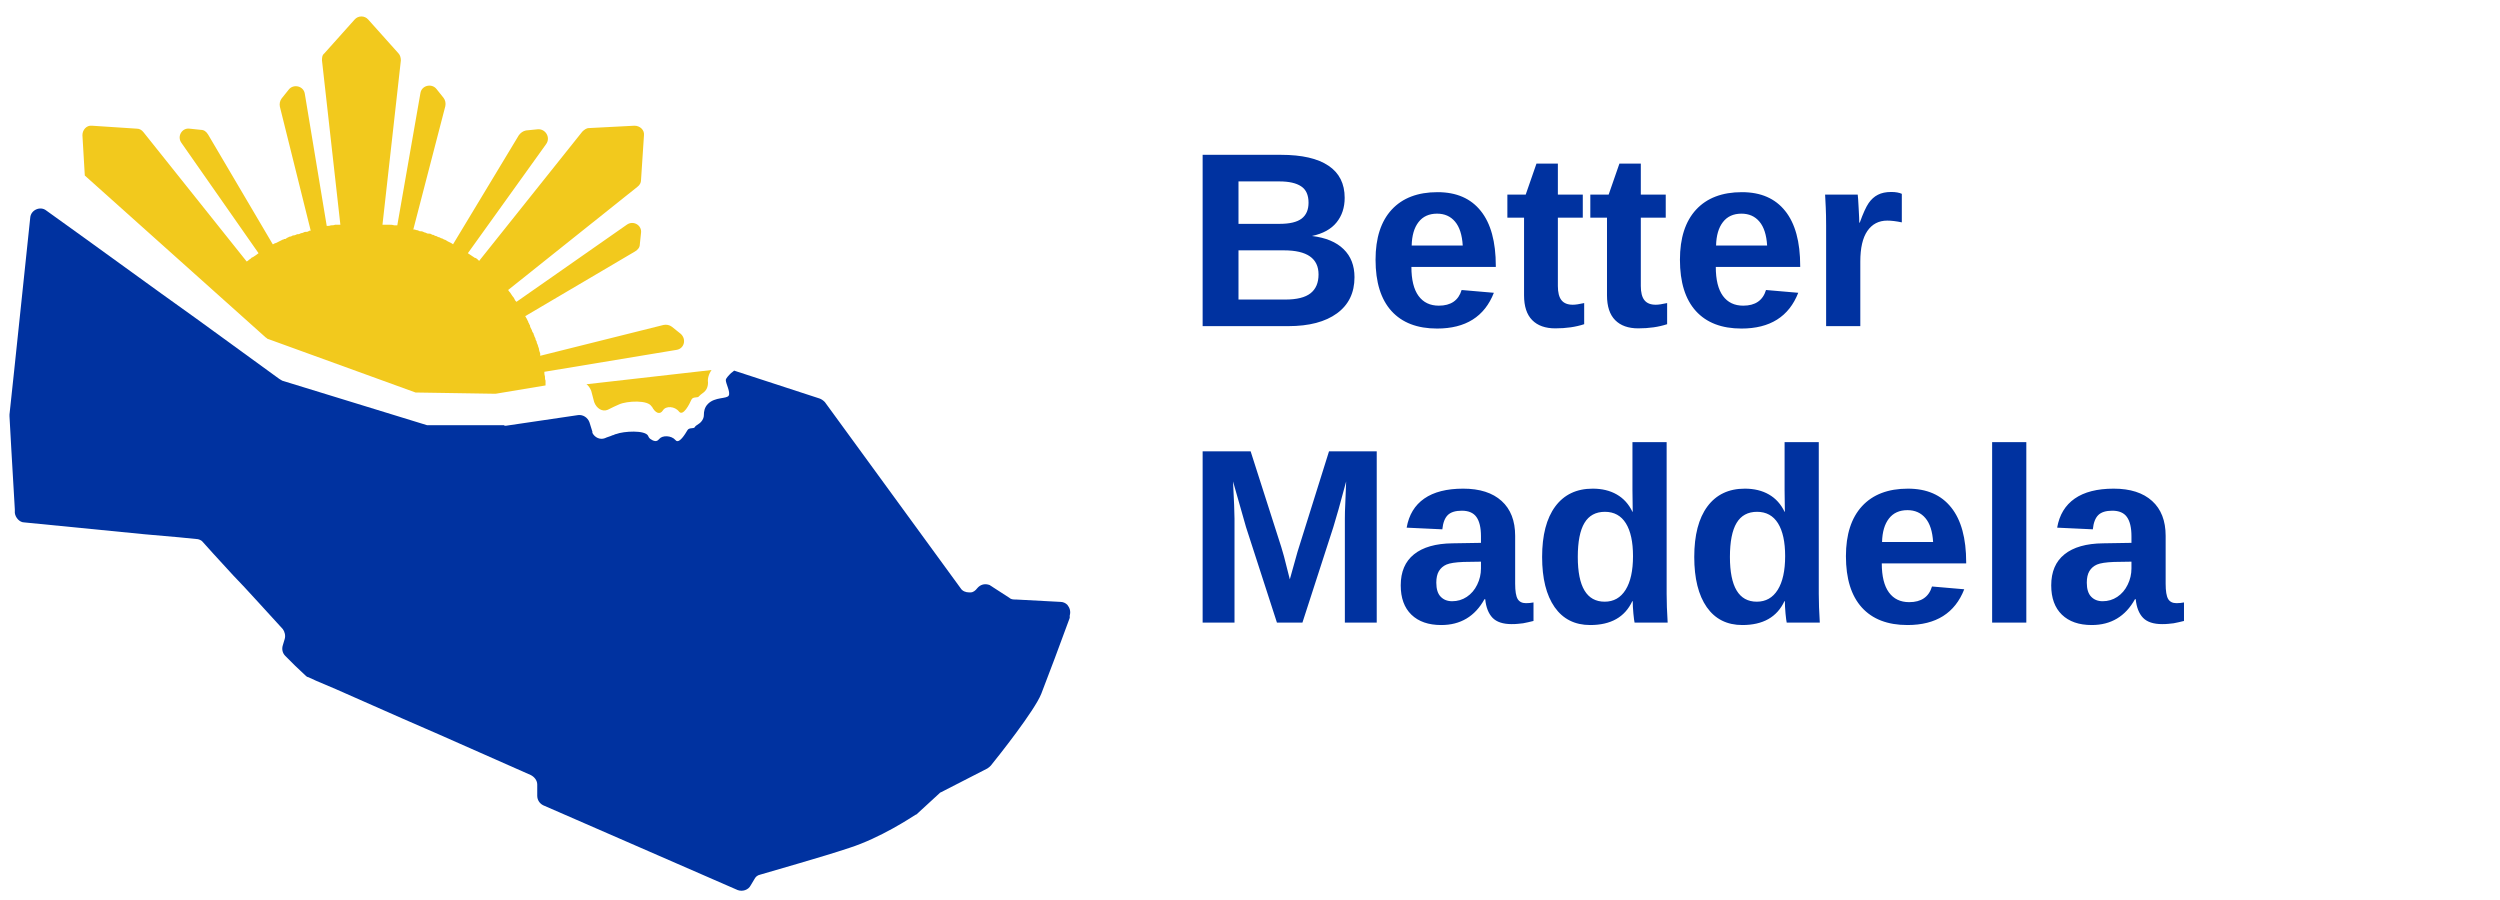
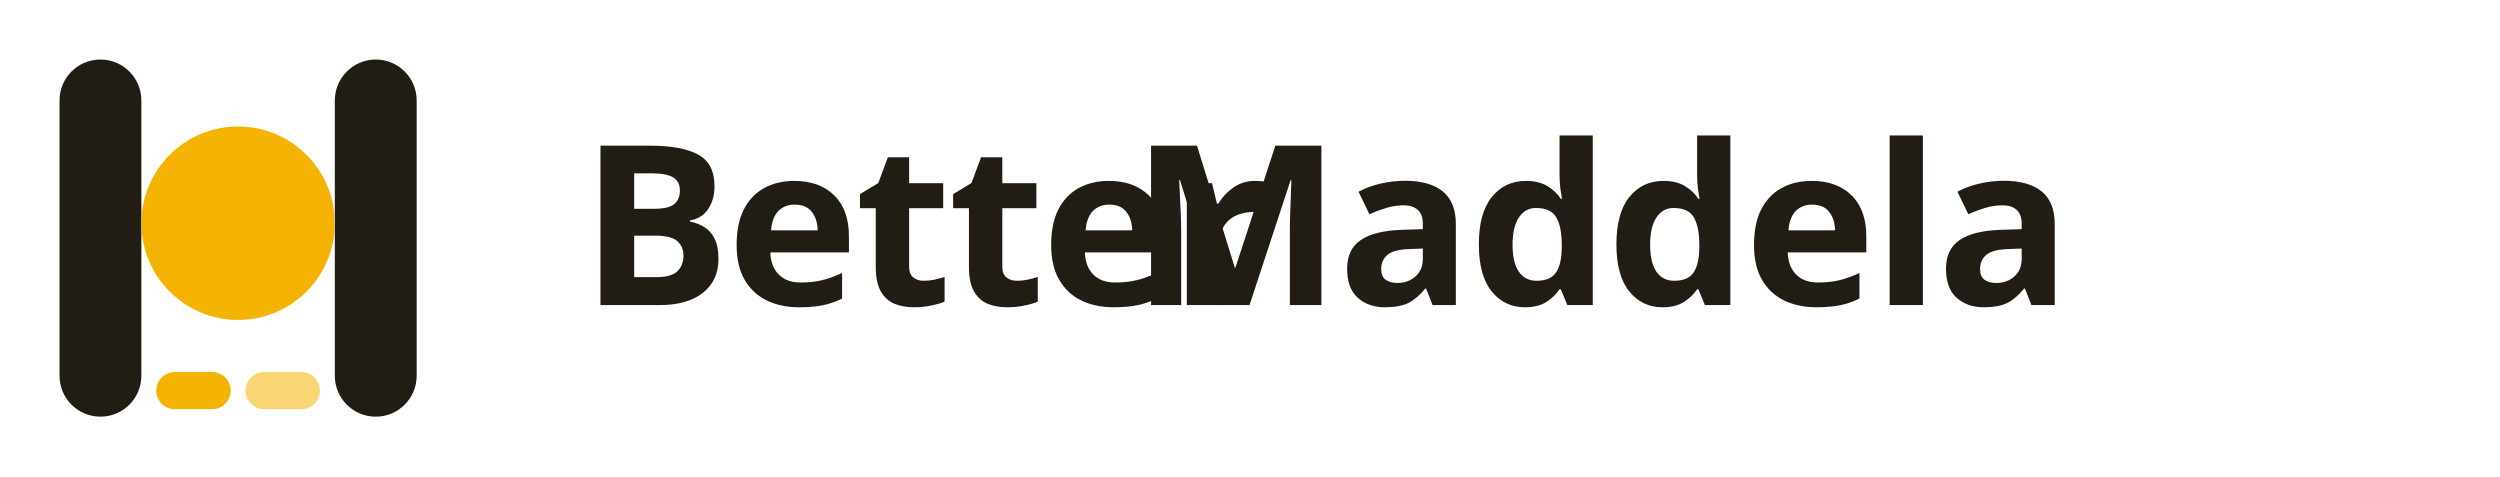
- <svg xmlns="http://www.w3.org/2000/svg" id="Layer_1" version="1.1" viewBox="0 0 421.6 151.7">
-   <defs>
-     <style>
-       .st0 {
-         fill: #f2c91d;
-       }
- 
-       .st1 {
-         fill: #0032a0;
-       }
-     </style>
-   </defs>
+ <svg xmlns="http://www.w3.org/2000/svg" viewBox="0 0 336 64" role="img" aria-label="BetterMaddela">
  <g>
-     <text x="200" y="55" font-family="Arial, Helvetica, sans-serif" font-size="42" font-weight="700" fill="#0032a0" text-anchor="start">Better</text>
-     <text x="200" y="105" font-family="Arial, Helvetica, sans-serif" font-size="42" font-weight="700" fill="#0032a0" text-anchor="start">Maddela</text>
+     <rect x="8" y="8" width="11" height="48" rx="5.5" fill="#221d14" />
+     <rect x="45" y="8" width="11" height="48" rx="5.5" fill="#221d14" />
+     <circle cx="32" cy="30" r="13" fill="#f5b301" />
+     <rect x="21" y="50" width="10" height="5" rx="2.5" fill="#f5b301" />
+     <rect x="33" y="50" width="10" height="5" rx="2.5" fill="#f5b301" opacity="0.55" />
  </g>
-   <g>
-     <path class="st0" d="M14.3,29.6l-.4-6.8c0-.9.7-1.7,1.6-1.6l7.6.5c.4,0,.8.2,1.1.6l17.4,21.8c0,0,.2-.1.3-.2,0,0,0,0,.1-.1.2-.1.3-.2.5-.4,0,0,0,0,.1,0,.2-.1.4-.3.6-.4.1-.1.3-.2.4-.3l-13-18.6c-.8-1.1.1-2.6,1.4-2.4l1.9.2c.5,0,.9.3,1.2.8l10.9,18.5c.1,0,.2-.1.4-.2,0,0,0,0,.1,0,.2-.1.4-.2.6-.3.2-.1.4-.2.6-.3t0,0c0,0,.2,0,.2-.1,0,0,0,0,0,0,0,0,.1,0,.2,0,.1,0,.2-.1.3-.2.2,0,.3-.2.5-.2.2,0,.3-.1.5-.2,0,0,0,0,.1,0,.2,0,.4-.1.6-.2,0,0,.1,0,.2,0,.2,0,.4-.2.6-.2.2,0,.4-.2.6-.2,0,0,.1,0,.2,0,.2,0,.3-.1.5-.2,0,0,.1,0,.2,0,0,0,0,0,0,0,0,0,0,0,0,0l-5.2-20.9c-.1-.5,0-1,.3-1.4l1.2-1.5c.8-1,2.5-.6,2.7.7l3.7,22.3h0c.2,0,.5,0,.7-.1,0,0,0,0,0,0,.2,0,.5,0,.7-.1.2,0,.5,0,.7,0,0,0,.2,0,.2,0l-3.1-27.7c0-.4,0-.9.4-1.2l5.1-5.7c.6-.7,1.7-.7,2.3,0l5.1,5.7c.3.3.4.8.4,1.2l-3.1,27.7c.2,0,.3,0,.5,0,.2,0,.5,0,.7,0,.3,0,.5,0,.8.1,0,0,0,0,0,0,.2,0,.3,0,.5,0l3.9-22.3c.2-1.3,1.9-1.7,2.7-.7l1.2,1.5c.3.4.4.9.3,1.4l-5.4,20.8c.2,0,.3,0,.5.1,0,0,0,0,0,0,.2,0,.4.1.6.2,0,0,.1,0,.2,0,.2,0,.4.1.6.2.2,0,.4.2.6.2,0,0,.1,0,.2,0,.2,0,.4.1.5.2,0,0,0,0,.1,0,.2,0,.3.2.5.2.2,0,.3.2.5.2.2,0,.3.2.5.2.1,0,.2.1.4.2.2,0,.4.2.6.3.2.1.4.2.6.3,0,0,.2.1.3.2l11.1-18.4c.3-.4.7-.7,1.2-.8l2-.2c1.3-.1,2.2,1.4,1.4,2.5l-13.2,18.4h0c.2.1.4.3.6.4.2.1.4.3.6.4,0,0,0,0,.1,0,.2.1.3.2.5.4,0,0,0,0,.1.1,0,0,0,0,0,0t0,0l17.4-21.8c.3-.3.7-.6,1.1-.6l7.7-.4c.9,0,1.7.7,1.6,1.6l-.5,7.6c0,.4-.2.8-.6,1.1l-21.8,17.4c0,0,.1.2.2.3,0,0,0,0,.1.1.1.2.3.4.4.6.2.2.3.4.4.6,0,0,0,0,0,0,0,.1.2.3.3.4h0l18.6-13c1.1-.8,2.6.1,2.4,1.4l-.2,1.9c0,.5-.3.9-.8,1.2l-18.5,10.9c0,0,0,.2.1.2,0,0,0,.1.1.2.1.2.2.4.3.6,0,0,0,.2.1.2,0,.2.2.3.2.5,0,0,0,0,0,.1.1.2.2.4.3.6,0,.2.2.4.3.6,0,.1,0,.2.1.3,0,.2.2.4.2.5,0,0,0,0,0,0,0,.2.1.3.2.5,0,.2.1.4.2.6,0,.2.2.5.2.7,0,.2.1.4.2.7,0,0,0,.1,0,.2,0,0,0,.1,0,.2l20.8-5.2c.5-.1,1,0,1.4.3l1.5,1.2c1,.9.6,2.5-.7,2.7l-22.3,3.7h0c0,.3,0,.5.1.8,0,0,0,0,0,0,0,.2,0,.5.1.7,0,.3,0,.5,0,.8,0,0,0,0,0,0l-8.4,1.4c0,0-.2,0-.3,0l-12.7-.2c-.2,0-.3,0-.5,0l-24.8-9c-.2,0-.3-.2-.5-.3L14.3,29.6Z" />
-     <path class="st0" d="M109.9,68.6c-.5-1.2-4.2-1-5.5-.4-.5.2-1.3.6-1.9.9-.9.4-1.9-.2-2.3-1.3l-.5-1.9c-.2-.5-.5-.9-.8-1.1l21.1-2.4c-.5.7-.7,1.5-.6,2.1,0,.8-.3,1.4-.9,1.8-.3.2-.5.4-.6.5-.2.4-1,0-1.3.6-.3.7-1.4,2.9-2.1,2-.7-.9-2.2-1-2.7-.2s-1.3.5-1.9-.7Z" />
-     <path class="st1" d="M180.4,104.2c-1.3,3.6-3.9,10.5-4.8,12.8-1.1,2.8-7.2,10.5-8.5,12.1-.2.2-.3.3-.6.5l-7.8,4c-.1,0-.3.2-.4.3l-3.7,3.4c0,0-.1.1-.2.1-.8.5-5.9,3.9-11.2,5.6-4.8,1.6-12.7,3.8-15,4.5-.5.1-.8.4-1,.8l-.6,1c-.4.8-1.4,1.1-2.2.8l-32.8-14.3c-.6-.3-1-.9-1-1.6v-1.9c0-.7-.5-1.3-1.1-1.6l-15.6-6.9-2.3-1-3.9-1.7-11.1-4.9-3.3-1.4-1.3-.6c-.2,0-.4-.2-.5-.3l-1.7-1.6-1.7-1.7c-.5-.5-.6-1.2-.4-1.8l.3-1c.2-.6,0-1.3-.3-1.7l-4.2-4.6-2.3-2.5-1.9-2-3.3-3.6-1.8-2c0,0-.1-.1-.2-.2-.3-.2-.6-.3-.9-.3l-3-.3-5.7-.5-20.3-2c-.8,0-1.5-.8-1.6-1.6v-.6s-.6-10.3-.6-10.3l-.3-5.4c0-.1,0-.2,0-.3l.8-7.5,2.7-25.7c.1-1.3,1.7-2,2.7-1.2l6.4,4.6,13,9.4,6,4.3,13.9,10.1c.2.1.3.2.5.3l24.4,7.5c.2,0,.3,0,.5,0h12.5c0,.1.2.1.3.1l12.2-1.8c.8-.1,1.6.4,1.9,1.2l.5,1.6c0,0,0,.1,0,.2.4.8,1.3,1.2,2.1.9.4-.2.9-.3,1.3-.5.2,0,.4-.2.6-.2,1.3-.5,4.9-.7,5.4.3.1.3.3.5.5.6.4.3.9.4,1.2.1,0,0,.1-.1.2-.2.5-.6,2-.6,2.7.2.6.8,1.7-1.1,2-1.6.3-.6,1.1-.2,1.3-.6,0-.1.3-.3.6-.5.5-.3.9-.9.9-1.5,0-.6.1-1.3.7-1.9,1.2-1.2,3.2-.8,3.5-1.4.3-.6-.5-2-.5-2.6,0-.3.5-.8.9-1.2.3-.2.5-.4.5-.4l14.4,4.7c.3.1.6.3.9.6l22.9,31.4c.3.5.9.7,1.4.7s.2,0,.3,0c.4,0,.8-.3,1.1-.7.5-.6,1.2-.8,1.9-.6.1,0,.3.1.4.2l3.1,2c.2.2.5.3.9.3h.2s7.5.4,7.5.4c.5,0,.9.2,1.2.5.4.5.6,1.1.4,1.8Z" />
-   </g>
+   <text x="78" y="41" font-family="Archivo, 'Segoe UI', system-ui, sans-serif" font-size="30" font-weight="600" letter-spacing="-0.5" fill="#221d14">Better</text>
+   <text x="152" y="41" font-family="Archivo, 'Segoe UI', system-ui, sans-serif" font-size="30" font-weight="800" letter-spacing="-0.5" fill="#221d14">Maddela</text>
</svg>
